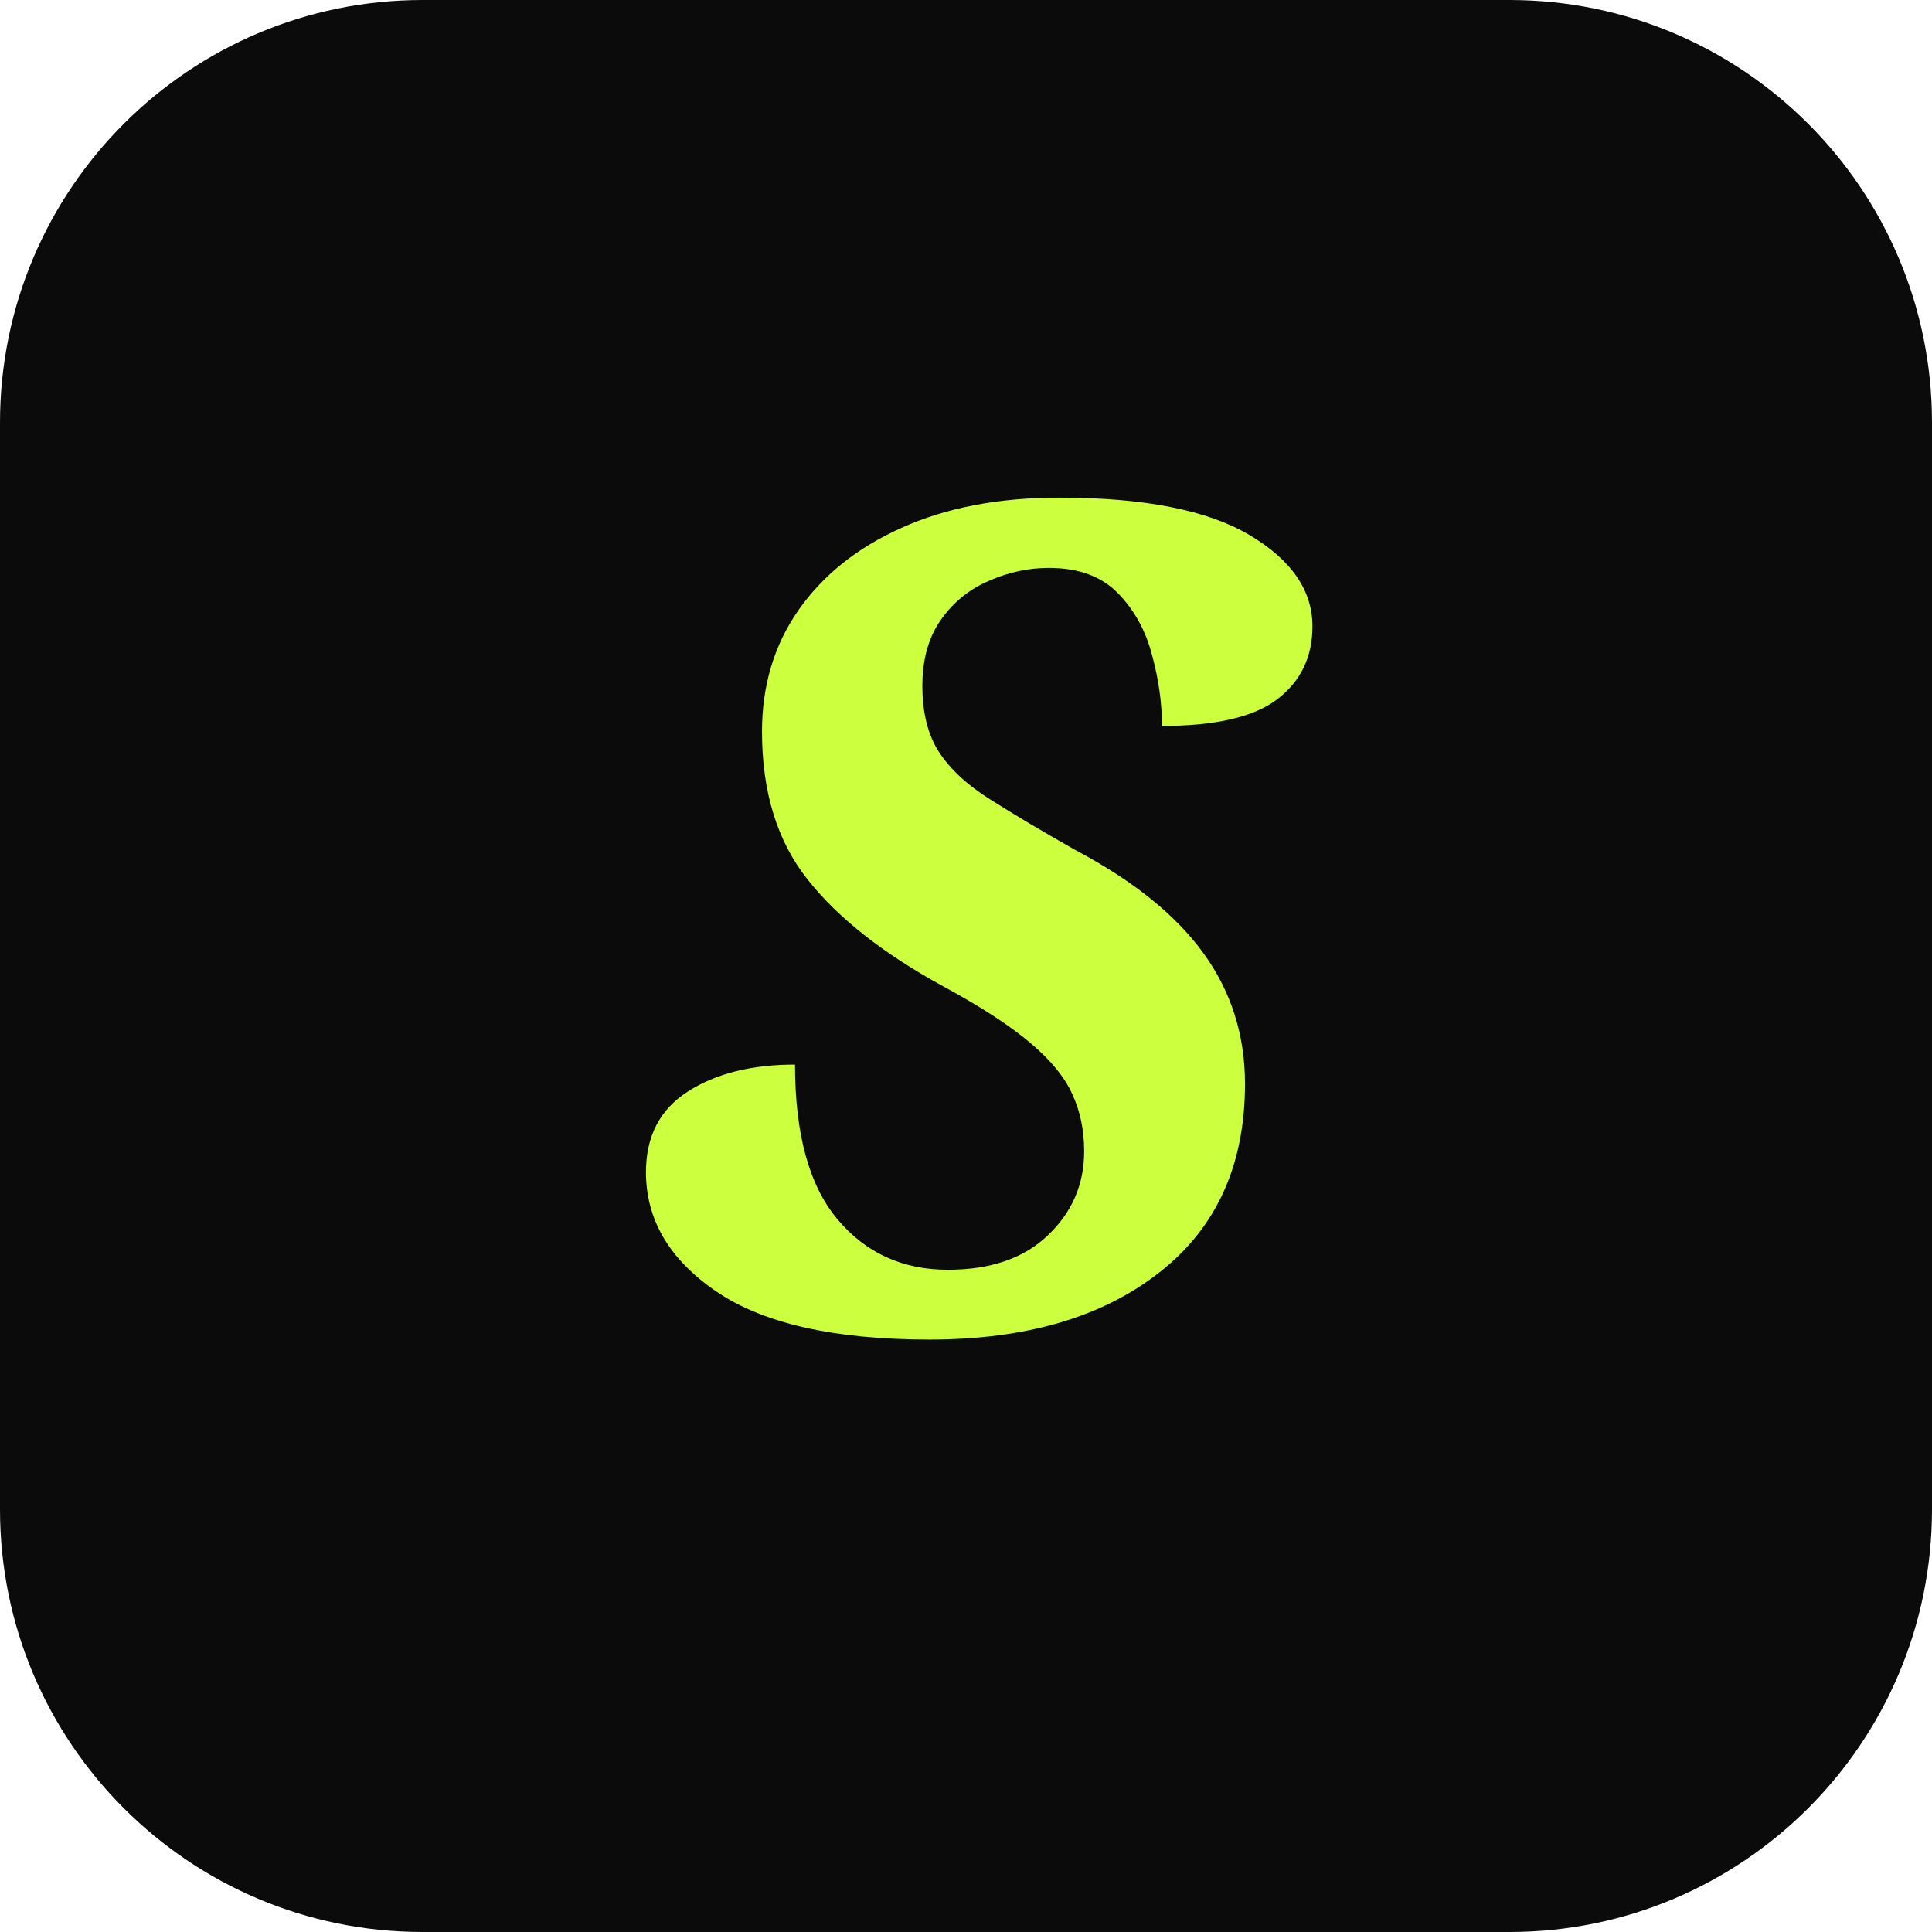
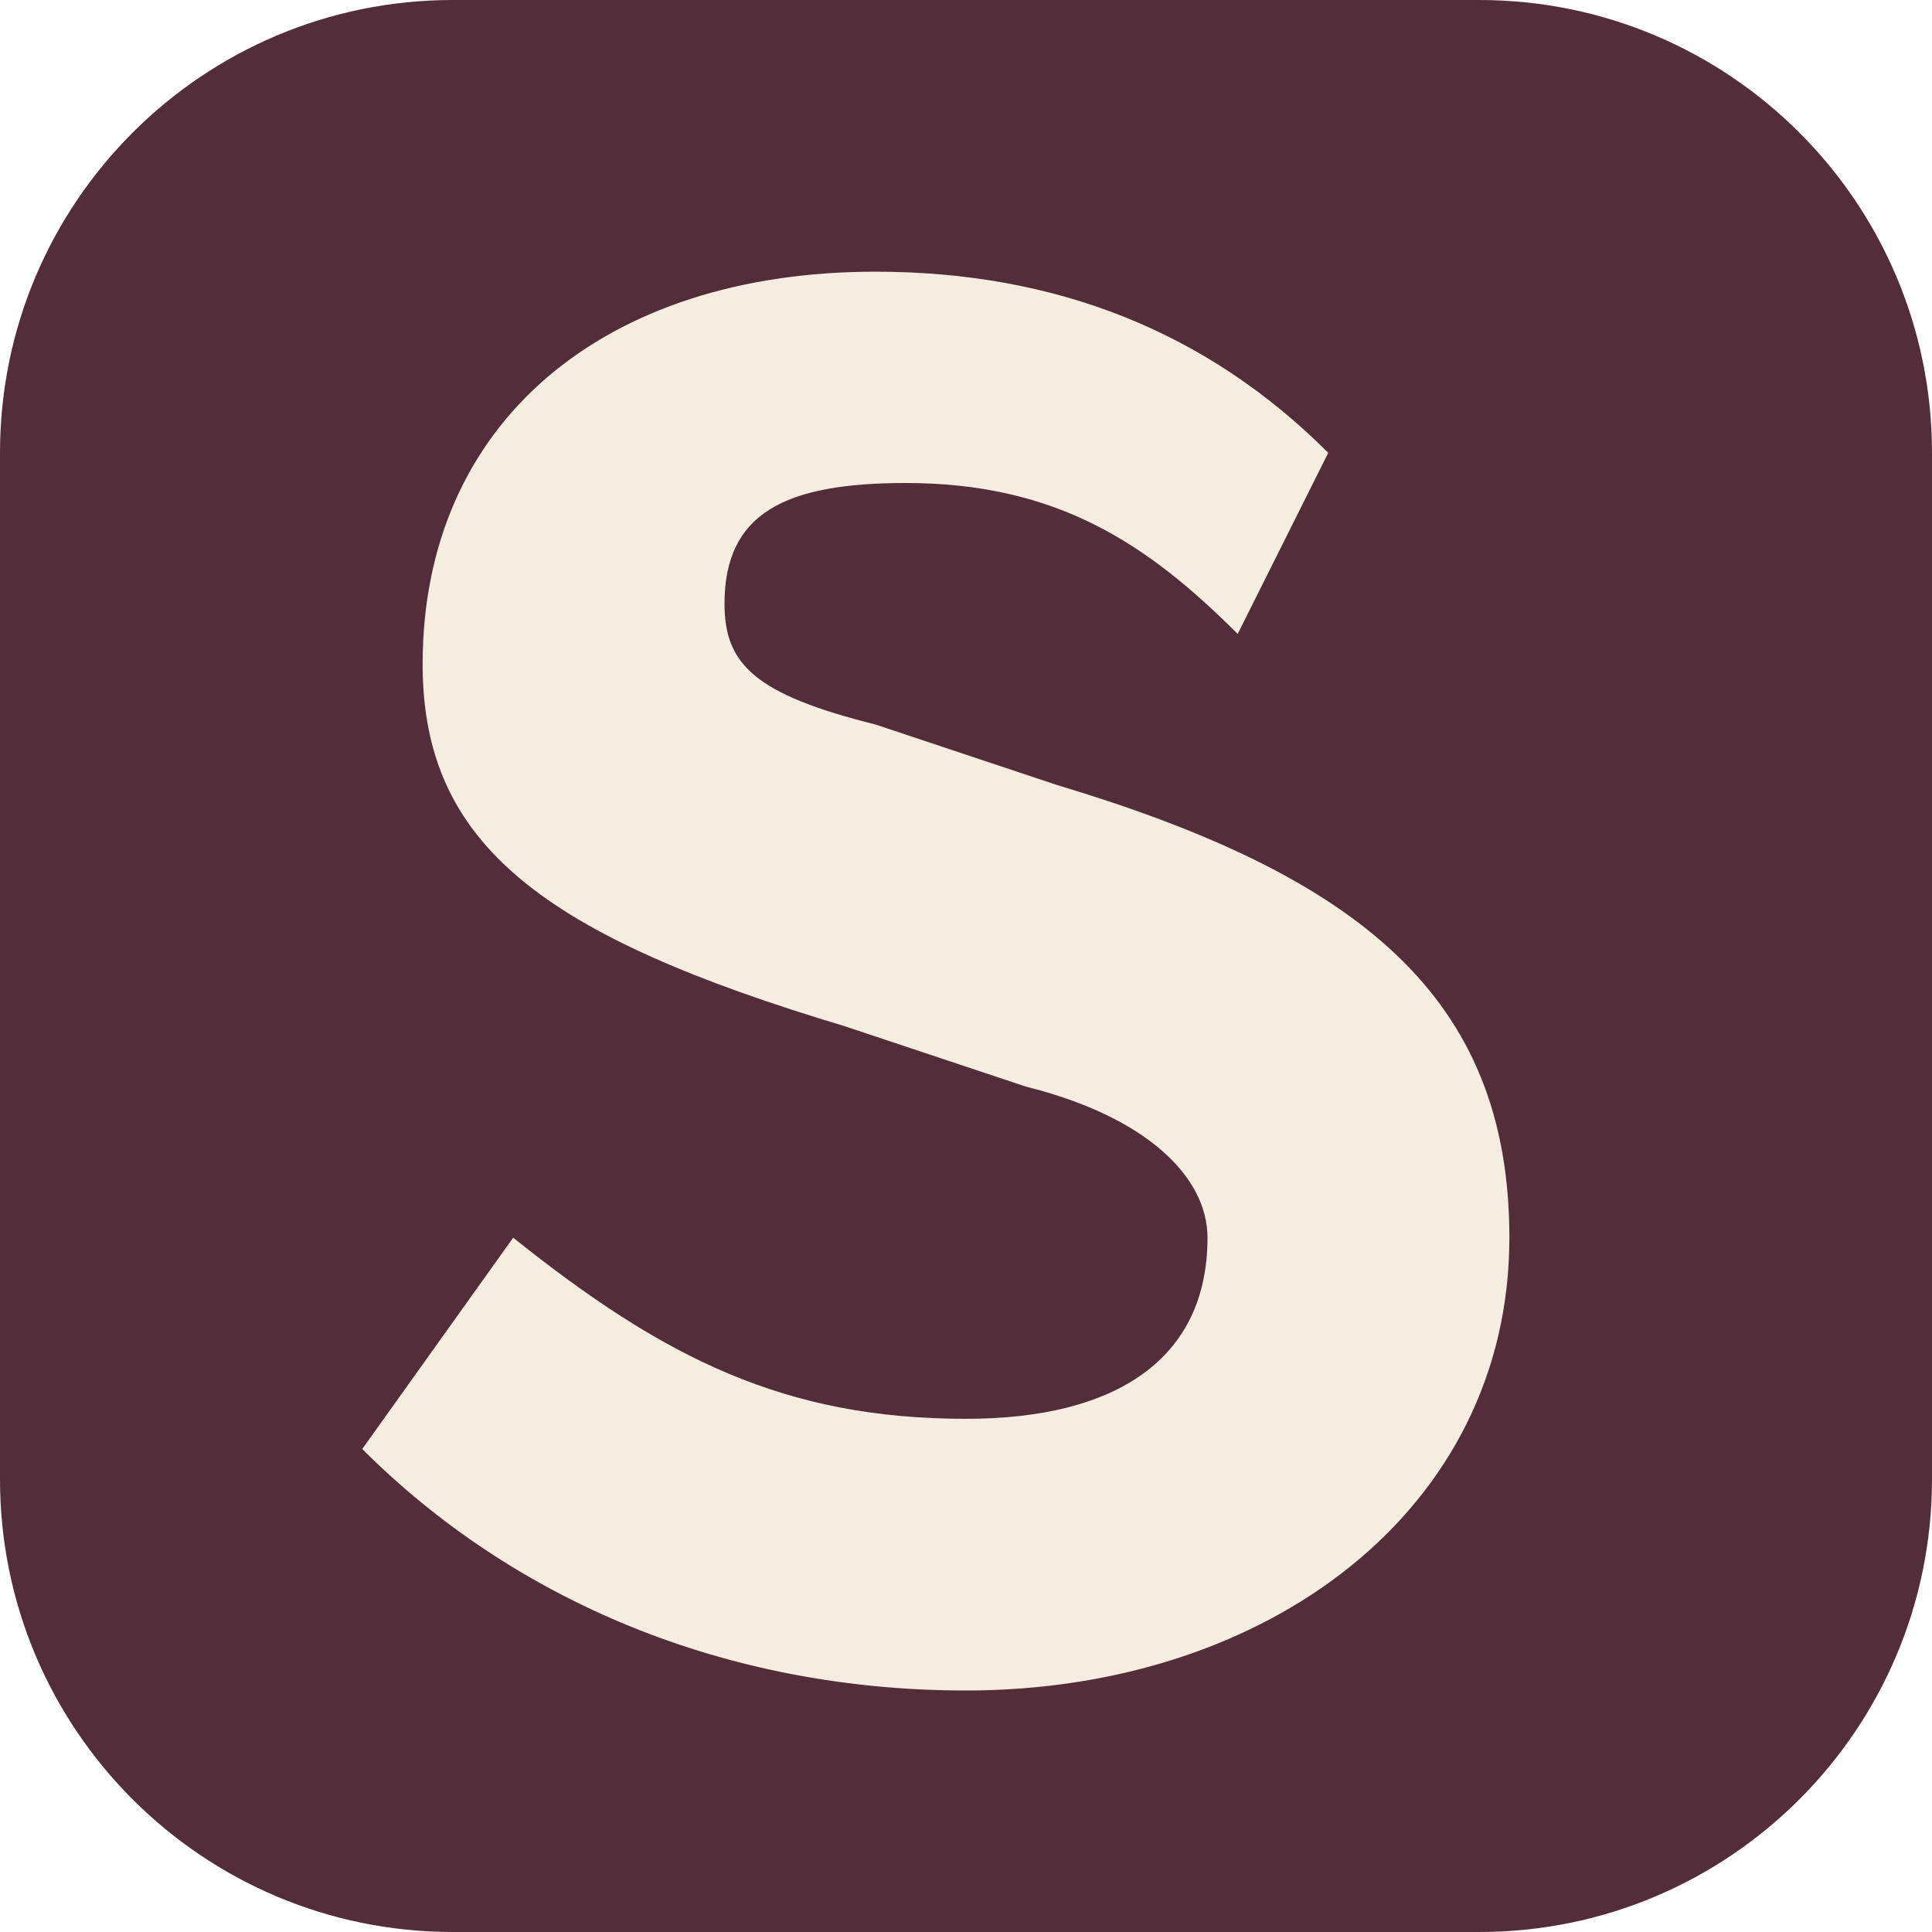
- <svg xmlns="http://www.w3.org/2000/svg" viewBox="0 0 64 64">
-   <rect width="64" height="64" rx="14" fill="#0b0b0c" />
-   <text x="32" y="44" text-anchor="middle" font-family="Georgia, serif" font-style="italic" font-weight="bold" font-size="38" fill="#ccff3d">S</text>
+ <svg xmlns="http://www.w3.org/2000/svg" width="64" height="64" viewBox="0 0 64 64">
+   <rect width="64" height="64" rx="15" fill="#532d3a" />
+   <path d="M44 18C40 14 35 12 29 12C20 12 14 17 14 25C14 31 18 34 28 37L34 39C38 40 40 42 40 44C40 48 37 50 32 50C26 50 22 48 17 44L12 51C17 56 24 59 32 59C42 59 50 53 50 44C50 36 45 32 35 29L29 27C25 26 24 25 24 23C24 20 26 19 30 19C35 19 38 21 41 24Z" transform="translate(0 -3)" fill="#f5eddf" />
</svg>
